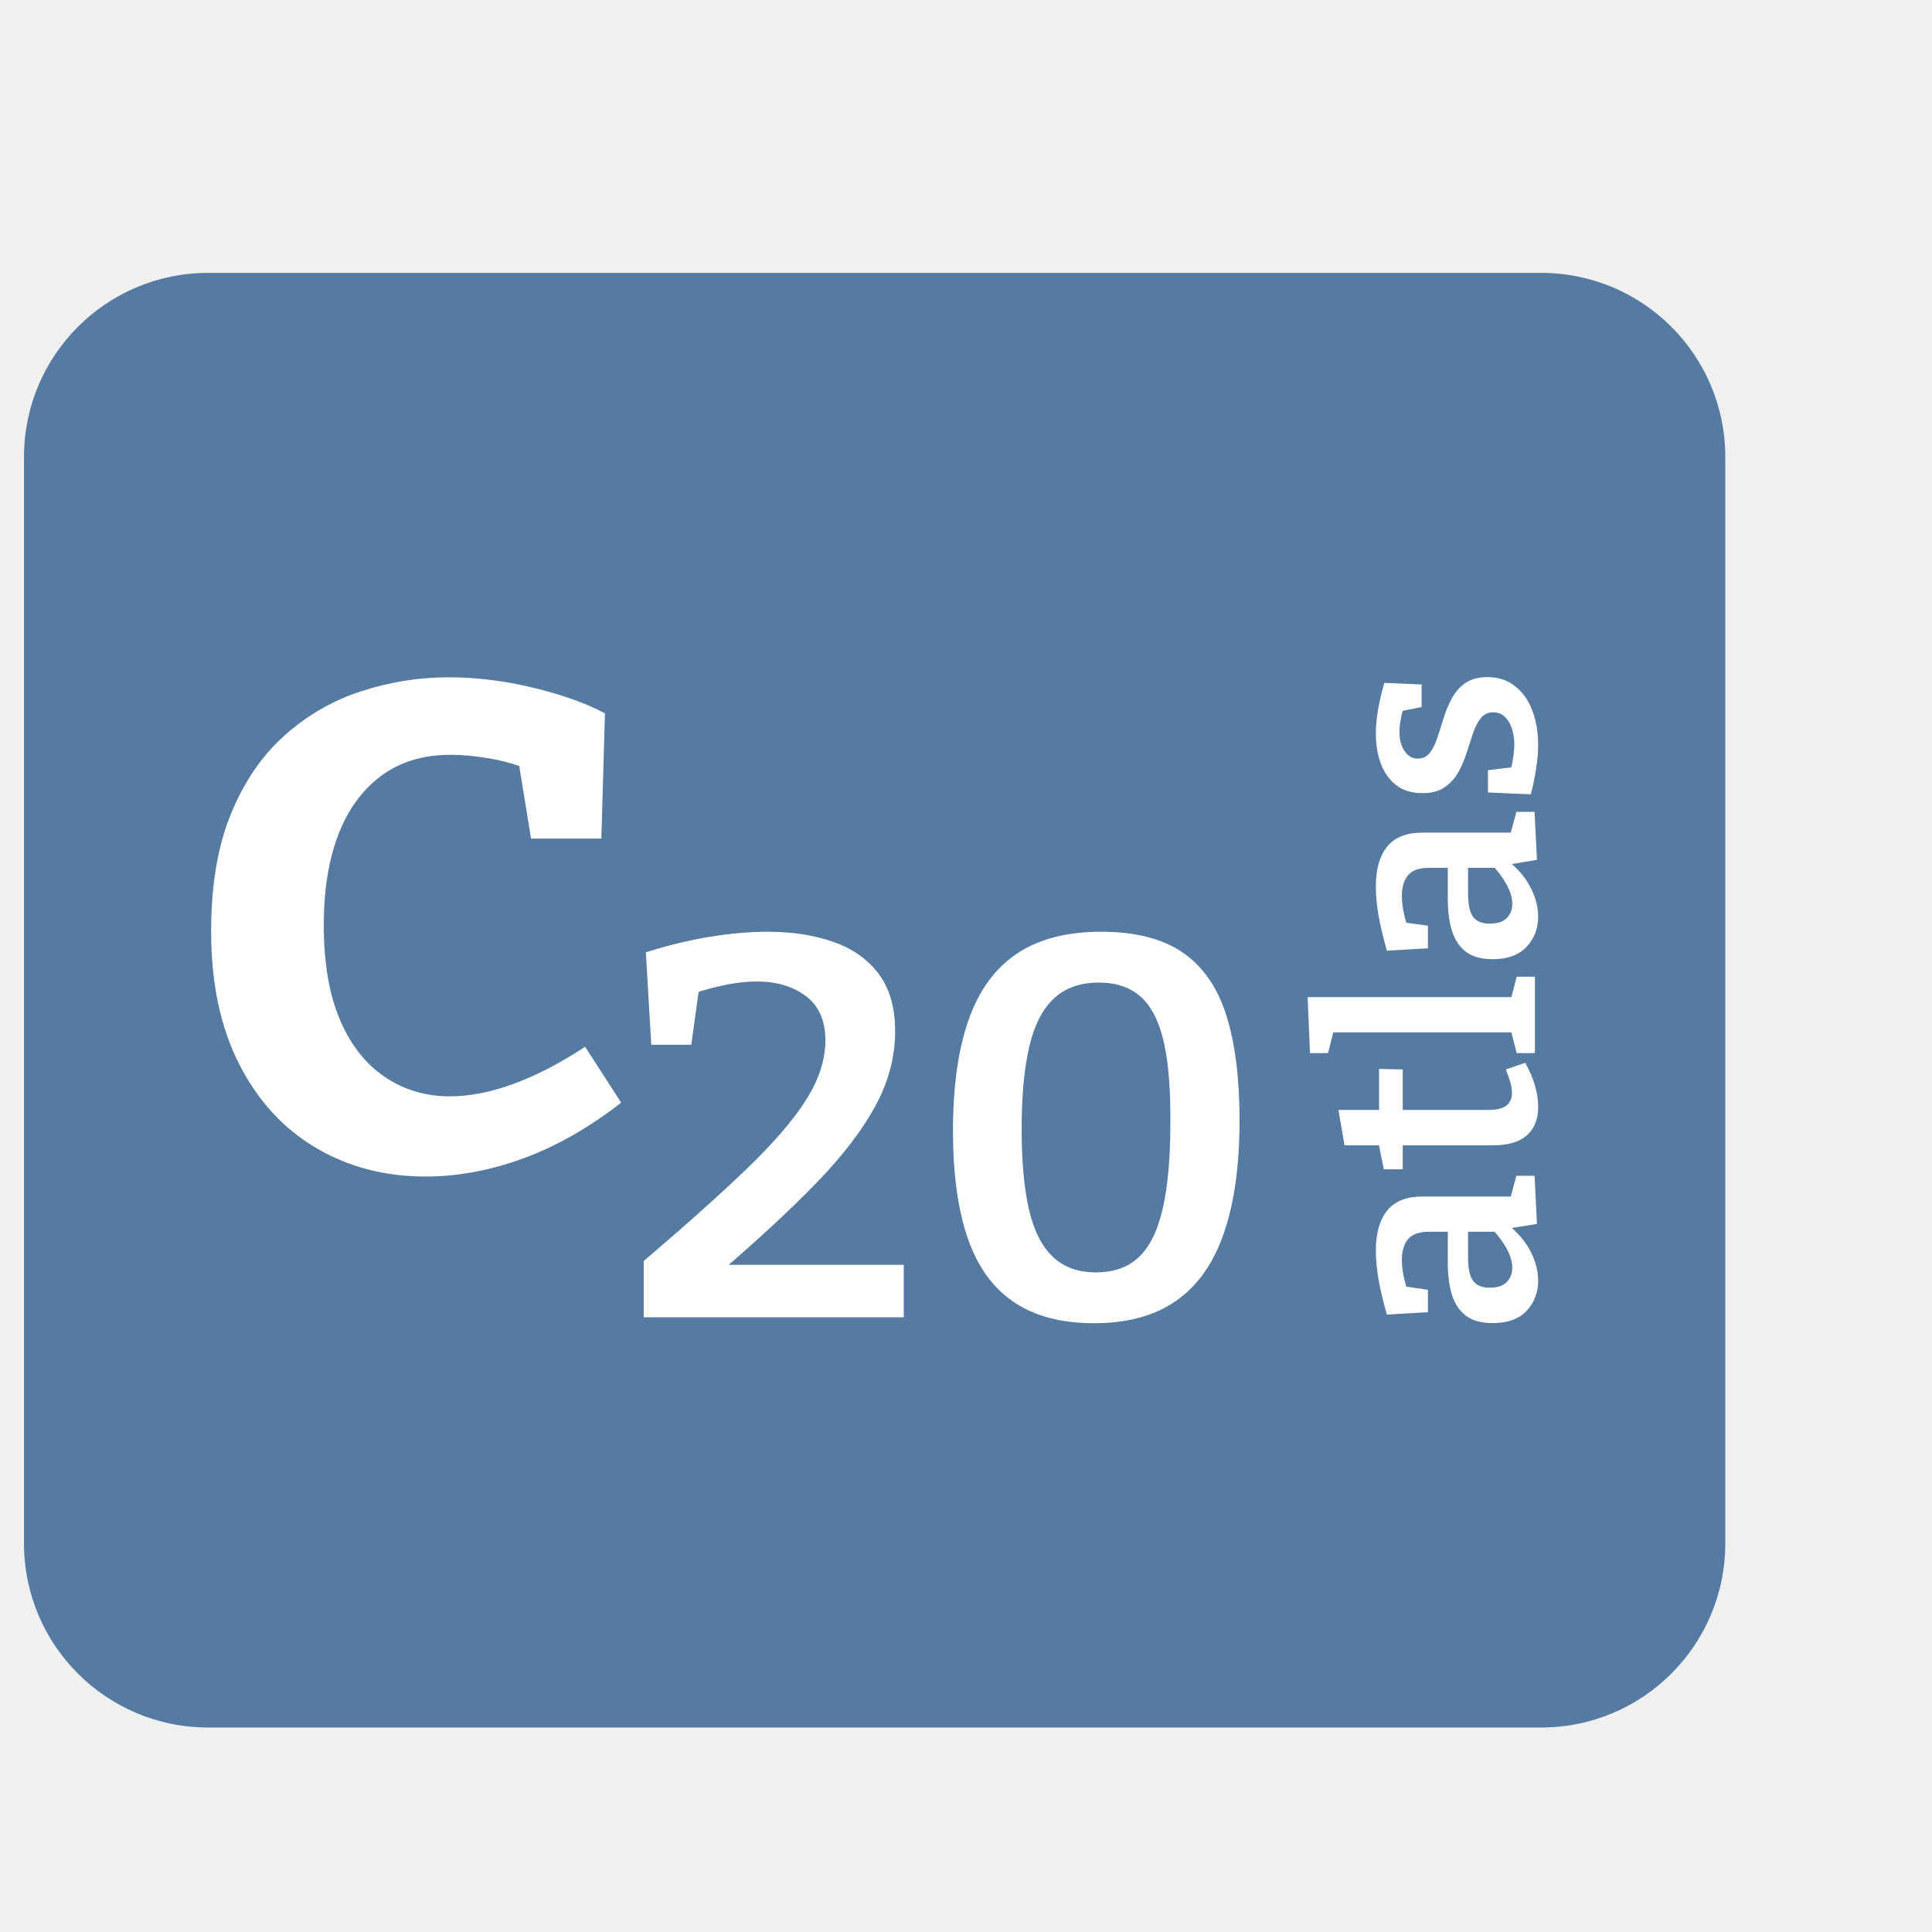
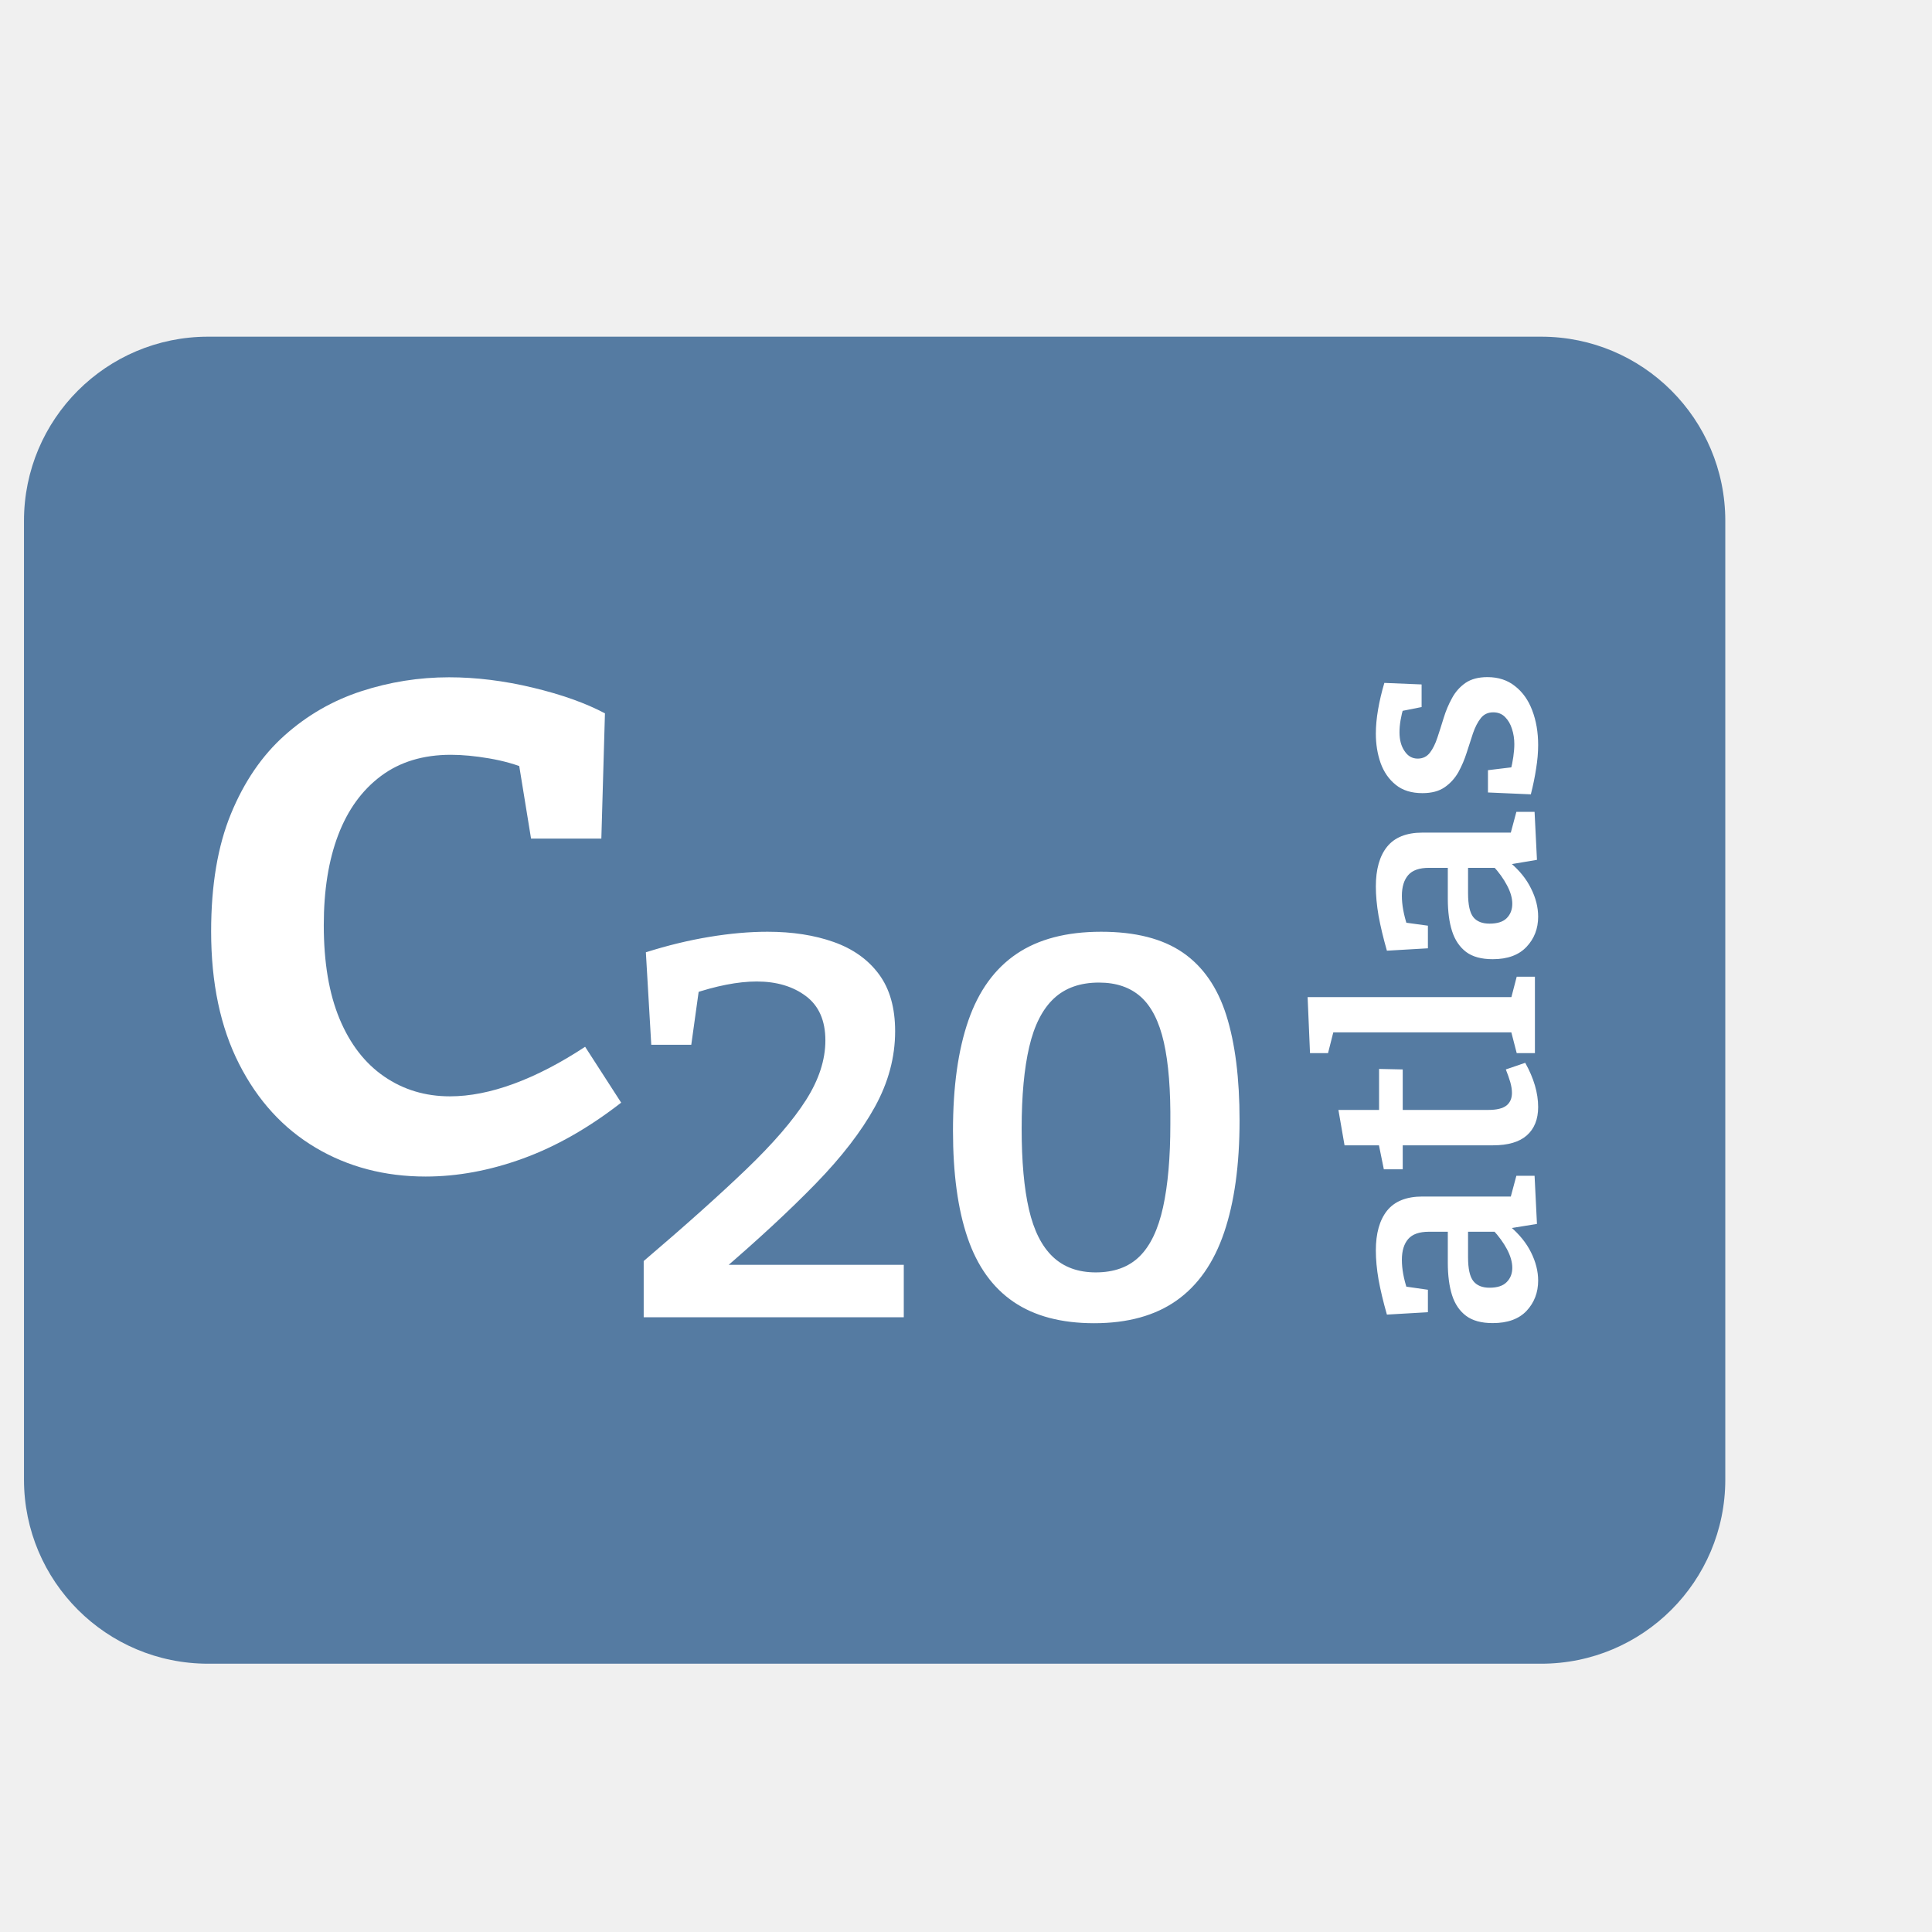
<svg xmlns="http://www.w3.org/2000/svg" viewBox="-1.41 -8.79 113.56 113.56">
-   <rect y="7.25" width="100" height="85.50" rx="10.82" fill="#557BA2" />
+   <rect y="11.00" width="100" height="78.00" rx="10.82" fill="#557BA2" />
  <g fill="#fff">
    <g transform="translate(11.00 31.02) scale(0.05297)">
      <path transform="translate(0.00 0.00)" d="M238 554Q170 554 116 522Q62 490 31 429Q0 368 0 282Q0 205 22 151.5Q44 98 81.5 64.5Q119 31 166.5 15.5Q214 0 264 0Q309 0 357 11.5Q405 23 437 40L433 179H355L341 93L351 102Q332 94 308.5 90Q285 86 266 86Q220 86 188.5 109.5Q157 133 141 175Q125 217 125 275Q125 337 142.5 379Q160 421 192 443Q224 465 265 465Q298 465 336 451Q374 437 415 410L455 472Q401 514 346 534Q291 554 238 554Z" />
      <path transform="translate(480.00 282.36)" d="M0 427.8V365.4Q69 306.6 113.7 263.7Q158.4 220.8 180 186.9Q201.6 153 201.6 120.6Q201.6 87.6 180 71.4Q158.4 55.2 125.4 55.2Q109.8 55.2 91.5 58.8Q73.2 62.4 54 69L62.4 56.4L52.8 125.4H8.4L2.4 22.8Q38.4 11.4 72.9 5.7Q107.4 0 137.4 0Q178.8 0 210.9 11.4Q243 22.8 261 47.1Q279 71.4 279 110.4Q279 153.6 256.5 194.4Q234 235.2 190.8 279.6Q147.6 324 84.6 378V369.6H288.6V427.8ZM499.8 434.4Q445.2 434.4 410.4 410.7Q375.6 387 359.4 339.6Q343.2 292.2 343.2 220.8Q343.2 147.6 360.3 98.4Q377.4 49.2 413.7 24.6Q450 0 507.6 0Q564.6 0 598.2 23.1Q631.8 46.2 646.5 92.7Q661.2 139.2 661.2 209.4Q661.2 283.2 644.1 333.6Q627 384 591.3 409.2Q555.6 434.4 499.8 434.4ZM501.6 378Q532.2 378 550.2 360.3Q568.2 342.6 576.3 305.7Q584.4 268.8 584.4 213.6Q585 157.2 577.2 122.7Q569.4 88.2 551.7 72.3Q534 56.4 505.2 56.4Q474 56.4 455.1 74.1Q436.2 91.8 427.8 127.8Q419.4 163.8 419.4 218.4Q419.4 273 427.5 308.1Q435.6 343.2 453.9 360.6Q472.2 378 501.6 378Z" />
    </g>
    <path transform="translate(75.45 68.98) rotate(-90)" d="M7.44 12.27 7.13 11.86 8.66 12.27V13.34L5.83 13.48L5.56 11.82L5.7 11.88Q4.99 12.72 4.16 13.13Q3.32 13.55 2.5 13.55Q1.45 13.55 0.72 12.87Q0 12.19 0 10.88Q0 9.88 0.43 9.31Q0.86 8.74 1.64 8.49Q2.43 8.24 3.55 8.24H5.53L5.37 8.43V7.13Q5.37 6.28 4.94 5.91Q4.51 5.54 3.72 5.54Q3.32 5.54 2.88 5.62Q2.44 5.7 1.93 5.87L2.17 5.61L1.96 7.07H0.64L0.5 4.66Q1.62 4.34 2.55 4.17Q3.48 4.01 4.27 4.01Q5.78 4.01 6.61 4.67Q7.44 5.34 7.44 6.75ZM2.08 10.69Q2.08 11.38 2.41 11.7Q2.74 12.03 3.25 12.03Q3.75 12.03 4.34 11.72Q4.92 11.41 5.47 10.9L5.37 11.31V9.26L5.53 9.43H3.87Q2.86 9.43 2.47 9.74Q2.08 10.05 2.08 10.69ZM12.7 13.55Q11.62 13.55 11.03 12.88Q10.45 12.22 10.45 10.9V5.3L10.74 5.59H9.04V4.48L10.76 4.13L10.45 4.49V2.17L12.53 1.81V4.49L12.29 4.2H14.94L14.91 5.59H12.29L12.53 5.3V10.62Q12.53 11.36 12.79 11.69Q13.05 12.01 13.53 12.01Q13.82 12.01 14.17 11.91Q14.51 11.81 14.91 11.65L15.3 12.79Q13.94 13.55 12.7 13.55ZM19.16 12.12 18.98 11.93 20.36 12.29V13.36H15.87V12.29L17.26 11.93L17.09 12.12V1.38L17.25 1.55L15.87 1.2V0.14L19.16 0ZM28.83 12.27 28.52 11.86 30.05 12.27V13.34L27.23 13.48L26.95 11.82L27.09 11.88Q26.39 12.72 25.55 13.13Q24.72 13.55 23.89 13.55Q22.84 13.55 22.12 12.87Q21.39 12.19 21.39 10.88Q21.39 9.88 21.82 9.31Q22.26 8.74 23.04 8.49Q23.82 8.24 24.94 8.24H26.92L26.76 8.43V7.13Q26.76 6.28 26.33 5.91Q25.9 5.54 25.11 5.54Q24.72 5.54 24.28 5.62Q23.84 5.7 23.32 5.87L23.56 5.61L23.36 7.07H22.03L21.89 4.66Q23.01 4.34 23.94 4.17Q24.87 4.01 25.66 4.01Q27.18 4.01 28 4.67Q28.83 5.34 28.83 6.75ZM23.48 10.69Q23.48 11.38 23.8 11.7Q24.13 12.03 24.65 12.03Q25.15 12.03 25.73 11.72Q26.32 11.41 26.87 10.9L26.76 11.31V9.26L26.92 9.43H25.27Q24.25 9.43 23.86 9.74Q23.48 10.05 23.48 10.69ZM33.18 6.47Q33.18 6.92 33.53 7.19Q33.87 7.45 34.42 7.63Q34.96 7.81 35.58 8Q36.2 8.19 36.74 8.49Q37.28 8.78 37.63 9.28Q37.97 9.78 37.97 10.57Q37.97 11.53 37.44 12.19Q36.92 12.86 36.02 13.2Q35.11 13.55 33.98 13.55Q33.32 13.55 32.59 13.43Q31.86 13.32 31.08 13.12L31.19 10.6H32.5L32.69 12.17L32.48 11.93Q32.86 12.03 33.28 12.09Q33.7 12.15 34.03 12.15Q34.51 12.15 34.93 12.01Q35.35 11.88 35.63 11.6Q35.9 11.33 35.9 10.91Q35.9 10.45 35.56 10.18Q35.22 9.91 34.67 9.72Q34.13 9.54 33.53 9.35Q32.93 9.16 32.38 8.86Q31.84 8.55 31.5 8.06Q31.15 7.56 31.15 6.75Q31.15 5.78 31.64 5.18Q32.12 4.58 32.92 4.29Q33.72 4.01 34.65 4.01Q35.3 4.01 36.06 4.14Q36.82 4.27 37.63 4.51L37.54 6.7H36.21L35.94 5.34L36.23 5.65Q35.39 5.4 34.73 5.4Q34.05 5.4 33.62 5.7Q33.18 5.99 33.18 6.47Z" />
  </g>
</svg>
